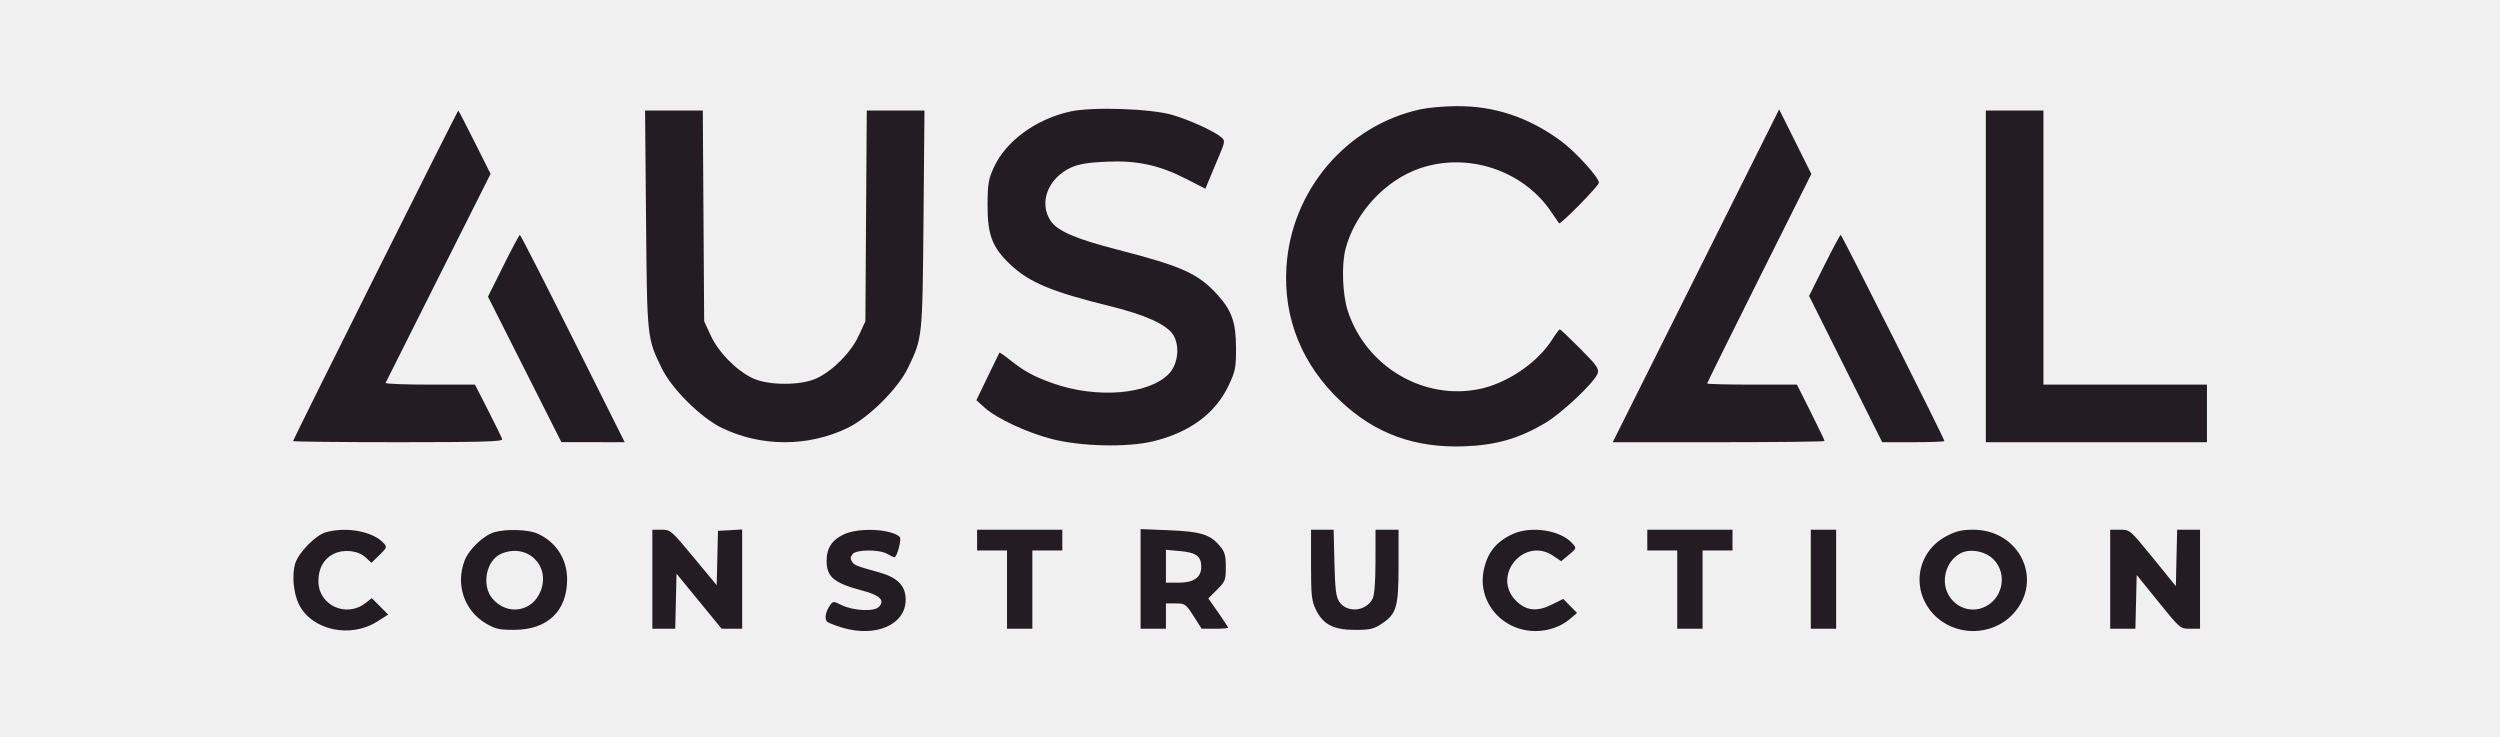
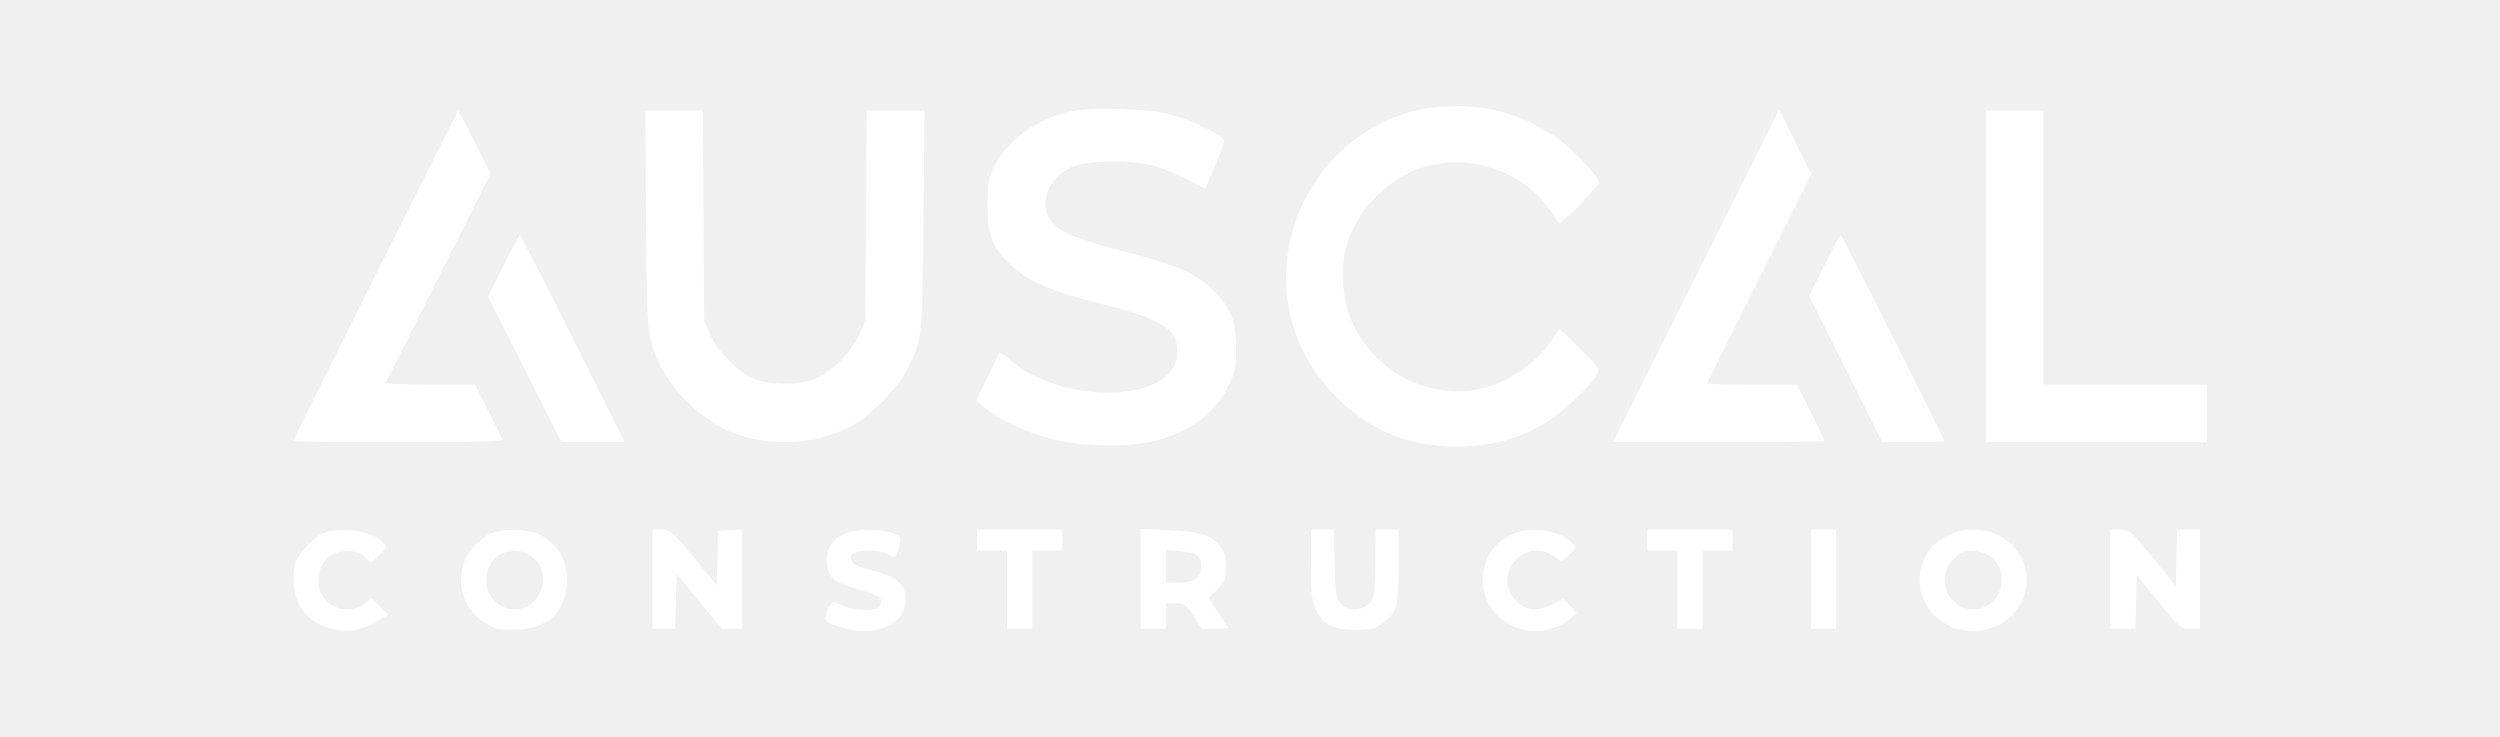
<svg xmlns="http://www.w3.org/2000/svg" width="173" height="51" viewBox="0 0 923 320" version="1.1">
-   <path d="M 535.500 47.468 C 503.319 54.487, 479.362 82.712, 477.312 116.020 C 475.942 138.271, 484.140 158.458, 500.978 174.298 C 515.934 188.366, 533.257 194.632, 554.839 193.779 C 568.453 193.241, 578.106 190.458, 589.500 183.785 C 596.917 179.442, 611.278 165.851, 612.492 162.026 C 613.101 160.106, 611.925 158.462, 604.878 151.378 C 600.295 146.770, 596.309 143.001, 596.022 143.002 C 595.735 143.003, 594.232 145.010, 592.683 147.463 C 586.368 157.459, 573.265 166.379, 561.201 168.895 C 536.912 173.960, 511.955 159.229, 504.001 135.133 C 501.611 127.892, 501.157 114.846, 503.049 107.818 C 507.229 92.295, 520.244 78.249, 535.222 73.096 C 555.950 65.964, 580.061 73.905, 592.189 91.858 C 593.913 94.411, 595.490 96.701, 595.693 96.947 C 596.291 97.673, 613 80.659, 613 79.324 C 613 77.064, 602.854 65.888, 596.651 61.317 C 582.520 50.900, 567.708 45.959, 551 46.087 C 545.775 46.126, 538.800 46.748, 535.500 47.468 M 383.293 48.450 C 368.358 51.835, 355.527 61.264, 350.253 72.732 C 347.933 77.776, 347.594 79.817, 347.550 89 C 347.488 101.964, 349.572 107.414, 357.435 114.850 C 365.693 122.660, 375.358 126.686, 401 132.995 C 416.026 136.692, 425.361 140.943, 428.131 145.350 C 431.105 150.080, 430.295 158.018, 426.416 162.152 C 417.799 171.337, 394.981 173.231, 375.722 166.360 C 367.529 163.437, 363.370 161.161, 357.195 156.221 C 354.828 154.326, 352.797 152.939, 352.683 153.138 C 352.568 153.337, 350.275 158.058, 347.587 163.629 L 342.698 173.759 346.099 176.846 C 351.377 181.638, 364.493 187.786, 375.500 190.628 C 388.032 193.864, 408.242 194.324, 419.400 191.627 C 435.359 187.769, 446.518 179.501, 452.267 167.275 C 455.159 161.126, 455.451 159.622, 455.428 151 C 455.400 139.999, 453.625 134.911, 447.420 128.043 C 439.107 118.841, 432.034 115.629, 404.470 108.534 C 386.062 103.796, 378.130 100.429, 375.069 96.051 C 369.573 88.193, 373.745 77.231, 383.967 72.675 C 387.276 71.200, 391.390 70.532, 399.208 70.201 C 412.620 69.632, 421.991 71.655, 433.762 77.662 L 442.131 81.932 443.666 78.216 C 444.510 76.172, 446.470 71.500, 448.021 67.833 C 450.638 61.644, 450.720 61.060, 449.170 59.695 C 446.204 57.083, 435.353 52.108, 427.829 49.909 C 418.305 47.127, 392.818 46.292, 383.293 48.450 M 81.747 119.502 C 62.086 158.828, 46 191.228, 46 191.502 C 46 191.776, 66.508 192, 91.573 192 C 127.542 192, 137.077 191.737, 136.816 190.750 C 136.634 190.063, 133.897 184.438, 130.734 178.250 L 124.983 167 105.408 167 C 94.642 167, 85.989 166.662, 86.180 166.250 C 86.371 165.838, 96.705 145.248, 109.143 120.495 L 131.759 75.490 124.873 61.745 C 121.085 54.185, 117.875 48, 117.740 48 C 117.604 48, 101.407 80.176, 81.747 119.502 M 199.262 95.250 C 199.719 147.050, 199.688 146.760, 206.115 159.955 C 210.428 168.810, 222.996 181.298, 232.053 185.727 C 249.185 194.105, 269.815 194.105, 286.947 185.727 C 296.004 181.298, 308.572 168.810, 312.885 159.955 C 319.312 146.760, 319.281 147.050, 319.738 95.250 L 320.154 48 307.624 48 L 295.094 48 294.797 93.750 L 294.500 139.500 291.626 145.722 C 288.248 153.035, 280.333 161.037, 273.251 164.301 C 266.479 167.421, 252.521 167.421, 245.749 164.301 C 238.667 161.037, 230.752 153.035, 227.374 145.722 L 224.500 139.500 224.203 93.750 L 223.906 48 211.376 48 L 198.846 48 199.262 95.250 M 655.127 119.750 L 618.997 192 664.999 192 C 690.299 192, 711 191.768, 711 191.485 C 711 191.201, 708.297 185.576, 704.992 178.985 L 698.985 167 679.492 167 C 668.772 167, 660 166.773, 660 166.496 C 660 166.218, 670.178 145.639, 682.618 120.764 L 705.236 75.536 698.246 61.518 L 691.256 47.500 655.127 119.750 M 781 120 L 781 192 829 192 L 877 192 877 179.500 L 877 167 841.500 167 L 806 167 806 107.500 L 806 48 793.500 48 L 781 48 781 120 M 137.312 115.401 L 130.633 128.803 146.566 160.385 L 162.500 191.966 176.252 191.983 L 190.004 192 167.500 147 C 155.123 122.250, 144.770 102, 144.493 102 C 144.217 102, 140.985 108.031, 137.312 115.401 M 710.858 115.250 L 704.252 128.500 720.129 160.250 L 736.006 192 749.503 192 C 756.926 192, 763 191.776, 763 191.503 C 763 190.498, 718.493 102, 717.988 102 C 717.700 102, 714.492 107.963, 710.858 115.250 M 60.176 231.138 C 55.808 232.396, 48.581 239.710, 47.014 244.457 C 45.387 249.387, 46.131 257.689, 48.639 262.590 C 54.317 273.687, 70.899 277.255, 82.526 269.881 L 87.313 266.846 83.746 263.280 L 80.180 259.713 77.543 261.788 C 69.113 268.418, 57 262.840, 57 252.328 C 57 246.686, 59.394 242.516, 63.845 240.403 C 68.248 238.314, 74.383 239.072, 77.610 242.103 L 80.023 244.370 83.499 241.001 C 86.743 237.857, 86.867 237.511, 85.356 235.841 C 80.723 230.721, 69.135 228.557, 60.176 231.138 M 133.460 231.064 C 128.694 232.450, 122.357 238.498, 120.456 243.476 C 116.497 253.842, 120.363 265.190, 129.728 270.695 C 133.826 273.104, 135.559 273.497, 142 273.477 C 156.543 273.432, 165 265.349, 165 251.492 C 165 242.579, 159.954 234.967, 151.782 231.553 C 147.780 229.881, 138.390 229.631, 133.460 231.064 M 202 251.500 L 202 273 206.969 273 L 211.938 273 212.219 261.049 L 212.500 249.098 222.295 261.049 L 232.090 273 236.545 273 L 241 273 241 251.448 L 241 229.895 235.750 230.198 L 230.500 230.500 230.218 242.298 L 229.936 254.095 219.958 242.048 C 210.254 230.331, 209.871 230, 205.990 230 L 202 230 202 251.500 M 285.328 231.938 C 280.033 234.342, 277.667 237.934, 277.667 243.566 C 277.667 250.516, 280.922 253.204, 293.278 256.454 C 300.860 258.449, 303.127 260.730, 300.319 263.538 C 298.180 265.677, 289.070 265.188, 284.016 262.661 C 280.691 260.999, 280.472 261.001, 279.222 262.710 C 277.099 265.613, 276.575 269.115, 278.115 270.111 C 278.877 270.604, 281.719 271.681, 284.432 272.504 C 299.009 276.927, 312 271.218, 312 260.388 C 312 254.355, 308.484 250.752, 300.398 248.498 C 290.345 245.697, 289.672 245.426, 288.629 243.774 C 287.913 242.638, 288.001 241.704, 288.930 240.584 C 290.621 238.547, 300.487 238.492, 304 240.500 C 305.375 241.286, 306.765 241.945, 307.090 241.965 C 308.230 242.033, 310.355 233.954, 309.420 233.106 C 305.611 229.656, 291.827 228.987, 285.328 231.938 M 343 234.500 L 343 239 349.500 239 L 356 239 356 256 L 356 273 361.500 273 L 367 273 367 256 L 367 239 373.500 239 L 380 239 380 234.500 L 380 230 361.500 230 L 343 230 343 234.500 M 414 251.365 L 414 273 419.500 273 L 425 273 425 267.500 L 425 262 429.250 262.005 C 433.307 262.010, 433.659 262.260, 437 267.500 L 440.500 272.990 446.250 272.995 C 449.413 272.998, 452 272.792, 452 272.538 C 452 272.283, 450.065 269.321, 447.700 265.955 L 443.401 259.834 447.200 256.035 C 450.761 252.474, 451 251.856, 451 246.194 C 451 241.089, 450.582 239.656, 448.297 236.941 C 444.178 232.046, 440.010 230.776, 426.250 230.223 L 414 229.730 414 251.365 M 488 245.184 C 488 258.498, 488.255 260.896, 490.071 264.647 C 493.208 271.127, 497.765 273.500, 507.073 273.500 C 513.599 273.500, 515.202 273.132, 518.667 270.839 C 525.143 266.553, 526 263.605, 526 245.599 L 526 230 521 230 L 516 230 515.985 243.750 C 515.976 252.822, 515.540 258.351, 514.706 260 C 511.895 265.557, 503.526 266.256, 500.216 261.210 C 498.846 259.122, 498.431 255.708, 498.156 244.297 L 497.812 230 492.906 230 L 488 230 488 245.184 M 575.500 231.902 C 568.444 235.179, 564.722 239.761, 563.059 247.216 C 559.967 261.077, 570.795 274, 585.500 274 C 590.966 274, 596.458 272.104, 600.215 268.920 L 603.500 266.136 600.500 263.093 L 597.500 260.051 592.370 262.593 C 586.076 265.713, 581.326 265.172, 576.996 260.842 C 566.200 250.046, 580.533 232.765, 593.170 241.341 L 596.619 243.681 599.989 240.868 C 603.350 238.062, 603.354 238.048, 601.430 235.886 C 596.350 230.177, 583.473 228.199, 575.500 231.902 M 634 234.500 L 634 239 640.500 239 L 647 239 647 256 L 647 273 652.500 273 L 658 273 658 256 L 658 239 664.500 239 L 671 239 671 234.500 L 671 230 652.500 230 L 634 230 634 234.500 M 705 251.500 L 705 273 710.500 273 L 716 273 716 251.500 L 716 230 710.500 230 L 705 230 705 251.500 M 763.880 232.794 C 751.082 239.480, 748.288 255.848, 758.122 266.517 C 767.329 276.505, 783.671 276.505, 792.878 266.517 C 806.246 252.014, 795.770 230, 775.500 230 C 770.577 230, 768.078 230.601, 763.880 232.794 M 835 251.500 L 835 273 840.468 273 L 845.937 273 846.218 261.321 L 846.500 249.641 855.944 261.321 C 865.353 272.956, 865.405 273, 869.694 273 L 874 273 874 251.500 L 874 230 869.031 230 L 864.062 230 863.781 242.250 L 863.500 254.500 853.540 242.250 C 843.609 230.034, 843.569 230, 839.290 230 L 835 230 835 251.500 M 136.315 240.464 C 129.847 243.276, 127.728 254.146, 132.533 259.857 C 138.973 267.510, 150.027 265.734, 153.562 256.478 C 157.826 245.312, 147.408 235.639, 136.315 240.464 M 425 245.861 L 425 253 430.389 253 C 437.111 253, 440.333 250.767, 440.333 246.108 C 440.333 241.521, 438.172 239.917, 431.131 239.278 L 425 238.722 425 245.861 M 770.030 240.223 C 763.424 243.716, 761.115 252.898, 765.283 259.102 C 768.524 263.927, 774.385 265.886, 779.619 263.894 C 788.278 260.598, 790.763 249.302, 784.260 242.798 C 780.755 239.293, 774.075 238.084, 770.030 240.223" stroke="none" fill="#241c23" fill-rule="evenodd" />
+   <path d="M 535.500 47.468 C 503.319 54.487, 479.362 82.712, 477.312 116.020 C 475.942 138.271, 484.140 158.458, 500.978 174.298 C 515.934 188.366, 533.257 194.632, 554.839 193.779 C 568.453 193.241, 578.106 190.458, 589.500 183.785 C 596.917 179.442, 611.278 165.851, 612.492 162.026 C 613.101 160.106, 611.925 158.462, 604.878 151.378 C 600.295 146.770, 596.309 143.001, 596.022 143.002 C 595.735 143.003, 594.232 145.010, 592.683 147.463 C 586.368 157.459, 573.265 166.379, 561.201 168.895 C 536.912 173.960, 511.955 159.229, 504.001 135.133 C 501.611 127.892, 501.157 114.846, 503.049 107.818 C 507.229 92.295, 520.244 78.249, 535.222 73.096 C 555.950 65.964, 580.061 73.905, 592.189 91.858 C 593.913 94.411, 595.490 96.701, 595.693 96.947 C 596.291 97.673, 613 80.659, 613 79.324 C 613 77.064, 602.854 65.888, 596.651 61.317 C 582.520 50.900, 567.708 45.959, 551 46.087 C 545.775 46.126, 538.800 46.748, 535.500 47.468 M 383.293 48.450 C 368.358 51.835, 355.527 61.264, 350.253 72.732 C 347.933 77.776, 347.594 79.817, 347.550 89 C 347.488 101.964, 349.572 107.414, 357.435 114.850 C 365.693 122.660, 375.358 126.686, 401 132.995 C 416.026 136.692, 425.361 140.943, 428.131 145.350 C 431.105 150.080, 430.295 158.018, 426.416 162.152 C 417.799 171.337, 394.981 173.231, 375.722 166.360 C 367.529 163.437, 363.370 161.161, 357.195 156.221 C 354.828 154.326, 352.797 152.939, 352.683 153.138 C 352.568 153.337, 350.275 158.058, 347.587 163.629 L 342.698 173.759 346.099 176.846 C 351.377 181.638, 364.493 187.786, 375.500 190.628 C 388.032 193.864, 408.242 194.324, 419.400 191.627 C 435.359 187.769, 446.518 179.501, 452.267 167.275 C 455.159 161.126, 455.451 159.622, 455.428 151 C 455.400 139.999, 453.625 134.911, 447.420 128.043 C 439.107 118.841, 432.034 115.629, 404.470 108.534 C 386.062 103.796, 378.130 100.429, 375.069 96.051 C 369.573 88.193, 373.745 77.231, 383.967 72.675 C 387.276 71.200, 391.390 70.532, 399.208 70.201 C 412.620 69.632, 421.991 71.655, 433.762 77.662 L 442.131 81.932 443.666 78.216 C 444.510 76.172, 446.470 71.500, 448.021 67.833 C 450.638 61.644, 450.720 61.060, 449.170 59.695 C 446.204 57.083, 435.353 52.108, 427.829 49.909 C 418.305 47.127, 392.818 46.292, 383.293 48.450 M 81.747 119.502 C 62.086 158.828, 46 191.228, 46 191.502 C 46 191.776, 66.508 192, 91.573 192 C 127.542 192, 137.077 191.737, 136.816 190.750 C 136.634 190.063, 133.897 184.438, 130.734 178.250 L 124.983 167 105.408 167 C 94.642 167, 85.989 166.662, 86.180 166.250 C 86.371 165.838, 96.705 145.248, 109.143 120.495 L 131.759 75.490 124.873 61.745 C 121.085 54.185, 117.875 48, 117.740 48 C 117.604 48, 101.407 80.176, 81.747 119.502 M 199.262 95.250 C 199.719 147.050, 199.688 146.760, 206.115 159.955 C 210.428 168.810, 222.996 181.298, 232.053 185.727 C 249.185 194.105, 269.815 194.105, 286.947 185.727 C 296.004 181.298, 308.572 168.810, 312.885 159.955 C 319.312 146.760, 319.281 147.050, 319.738 95.250 L 320.154 48 307.624 48 L 295.094 48 294.797 93.750 L 294.500 139.500 291.626 145.722 C 288.248 153.035, 280.333 161.037, 273.251 164.301 C 266.479 167.421, 252.521 167.421, 245.749 164.301 C 238.667 161.037, 230.752 153.035, 227.374 145.722 L 224.500 139.500 224.203 93.750 L 223.906 48 211.376 48 L 198.846 48 199.262 95.250 M 655.127 119.750 L 618.997 192 664.999 192 C 690.299 192, 711 191.768, 711 191.485 C 711 191.201, 708.297 185.576, 704.992 178.985 L 698.985 167 679.492 167 C 668.772 167, 660 166.773, 660 166.496 C 660 166.218, 670.178 145.639, 682.618 120.764 L 705.236 75.536 698.246 61.518 L 691.256 47.500 655.127 119.750 M 781 120 L 781 192 829 192 L 877 192 877 179.500 L 877 167 841.500 167 L 806 167 806 107.500 L 806 48 793.500 48 L 781 48 781 120 M 137.312 115.401 L 130.633 128.803 146.566 160.385 L 162.500 191.966 176.252 191.983 L 190.004 192 167.500 147 C 155.123 122.250, 144.770 102, 144.493 102 C 144.217 102, 140.985 108.031, 137.312 115.401 M 710.858 115.250 L 704.252 128.500 720.129 160.250 L 736.006 192 749.503 192 C 756.926 192, 763 191.776, 763 191.503 C 763 190.498, 718.493 102, 717.988 102 C 717.700 102, 714.492 107.963, 710.858 115.250 M 60.176 231.138 C 55.808 232.396, 48.581 239.710, 47.014 244.457 C 45.387 249.387, 46.131 257.689, 48.639 262.590 C 54.317 273.687, 70.899 277.255, 82.526 269.881 L 87.313 266.846 83.746 263.280 L 80.180 259.713 77.543 261.788 C 69.113 268.418, 57 262.840, 57 252.328 C 57 246.686, 59.394 242.516, 63.845 240.403 C 68.248 238.314, 74.383 239.072, 77.610 242.103 L 80.023 244.370 83.499 241.001 C 86.743 237.857, 86.867 237.511, 85.356 235.841 C 80.723 230.721, 69.135 228.557, 60.176 231.138 M 133.460 231.064 C 128.694 232.450, 122.357 238.498, 120.456 243.476 C 116.497 253.842, 120.363 265.190, 129.728 270.695 C 133.826 273.104, 135.559 273.497, 142 273.477 C 156.543 273.432, 165 265.349, 165 251.492 C 165 242.579, 159.954 234.967, 151.782 231.553 C 147.780 229.881, 138.390 229.631, 133.460 231.064 M 202 251.500 L 202 273 206.969 273 L 211.938 273 212.219 261.049 L 212.500 249.098 222.295 261.049 L 232.090 273 236.545 273 L 241 273 241 251.448 L 241 229.895 235.750 230.198 L 230.500 230.500 230.218 242.298 L 229.936 254.095 219.958 242.048 C 210.254 230.331, 209.871 230, 205.990 230 L 202 230 202 251.500 M 285.328 231.938 C 280.033 234.342, 277.667 237.934, 277.667 243.566 C 277.667 250.516, 280.922 253.204, 293.278 256.454 C 300.860 258.449, 303.127 260.730, 300.319 263.538 C 298.180 265.677, 289.070 265.188, 284.016 262.661 C 280.691 260.999, 280.472 261.001, 279.222 262.710 C 277.099 265.613, 276.575 269.115, 278.115 270.111 C 278.877 270.604, 281.719 271.681, 284.432 272.504 C 299.009 276.927, 312 271.218, 312 260.388 C 312 254.355, 308.484 250.752, 300.398 248.498 C 290.345 245.697, 289.672 245.426, 288.629 243.774 C 287.913 242.638, 288.001 241.704, 288.930 240.584 C 290.621 238.547, 300.487 238.492, 304 240.500 C 305.375 241.286, 306.765 241.945, 307.090 241.965 C 308.230 242.033, 310.355 233.954, 309.420 233.106 C 305.611 229.656, 291.827 228.987, 285.328 231.938 M 343 234.500 L 343 239 349.500 239 L 356 239 356 256 L 356 273 361.500 273 L 367 273 367 256 L 367 239 373.500 239 L 380 239 380 234.500 L 380 230 361.500 230 L 343 230 343 234.500 M 414 251.365 L 414 273 419.500 273 L 425 273 425 267.500 L 425 262 429.250 262.005 C 433.307 262.010, 433.659 262.260, 437 267.500 L 440.500 272.990 446.250 272.995 C 449.413 272.998, 452 272.792, 452 272.538 C 452 272.283, 450.065 269.321, 447.700 265.955 L 443.401 259.834 447.200 256.035 C 450.761 252.474, 451 251.856, 451 246.194 C 451 241.089, 450.582 239.656, 448.297 236.941 C 444.178 232.046, 440.010 230.776, 426.250 230.223 L 414 229.730 414 251.365 M 488 245.184 C 488 258.498, 488.255 260.896, 490.071 264.647 C 493.208 271.127, 497.765 273.500, 507.073 273.500 C 513.599 273.500, 515.202 273.132, 518.667 270.839 C 525.143 266.553, 526 263.605, 526 245.599 L 526 230 521 230 L 516 230 515.985 243.750 C 515.976 252.822, 515.540 258.351, 514.706 260 C 511.895 265.557, 503.526 266.256, 500.216 261.210 C 498.846 259.122, 498.431 255.708, 498.156 244.297 L 497.812 230 492.906 230 L 488 230 488 245.184 M 575.500 231.902 C 568.444 235.179, 564.722 239.761, 563.059 247.216 C 559.967 261.077, 570.795 274, 585.500 274 C 590.966 274, 596.458 272.104, 600.215 268.920 L 603.500 266.136 600.500 263.093 L 597.500 260.051 592.370 262.593 C 586.076 265.713, 581.326 265.172, 576.996 260.842 C 566.200 250.046, 580.533 232.765, 593.170 241.341 L 596.619 243.681 599.989 240.868 C 603.350 238.062, 603.354 238.048, 601.430 235.886 C 596.350 230.177, 583.473 228.199, 575.500 231.902 M 634 234.500 L 634 239 640.500 239 L 647 239 647 256 L 647 273 652.500 273 L 658 273 658 256 L 658 239 664.500 239 L 671 239 671 234.500 L 671 230 652.500 230 L 634 230 634 234.500 M 705 251.500 L 705 273 710.500 273 L 716 273 716 251.500 L 716 230 710.500 230 L 705 230 705 251.500 M 763.880 232.794 C 751.082 239.480, 748.288 255.848, 758.122 266.517 C 767.329 276.505, 783.671 276.505, 792.878 266.517 C 806.246 252.014, 795.770 230, 775.500 230 C 770.577 230, 768.078 230.601, 763.880 232.794 M 835 251.500 L 835 273 840.468 273 L 845.937 273 846.218 261.321 L 846.500 249.641 855.944 261.321 C 865.353 272.956, 865.405 273, 869.694 273 L 874 273 874 251.500 L 874 230 869.031 230 L 864.062 230 863.781 242.250 L 863.500 254.500 853.540 242.250 C 843.609 230.034, 843.569 230, 839.290 230 L 835 230 835 251.500 M 136.315 240.464 C 129.847 243.276, 127.728 254.146, 132.533 259.857 C 138.973 267.510, 150.027 265.734, 153.562 256.478 C 157.826 245.312, 147.408 235.639, 136.315 240.464 M 425 245.861 L 425 253 430.389 253 C 437.111 253, 440.333 250.767, 440.333 246.108 C 440.333 241.521, 438.172 239.917, 431.131 239.278 L 425 238.722 425 245.861 M 770.030 240.223 C 763.424 243.716, 761.115 252.898, 765.283 259.102 C 768.524 263.927, 774.385 265.886, 779.619 263.894 C 788.278 260.598, 790.763 249.302, 784.260 242.798 C 780.755 239.293, 774.075 238.084, 770.030 240.223" stroke="none" fill="#fff" fill-rule="evenodd" />
</svg>
